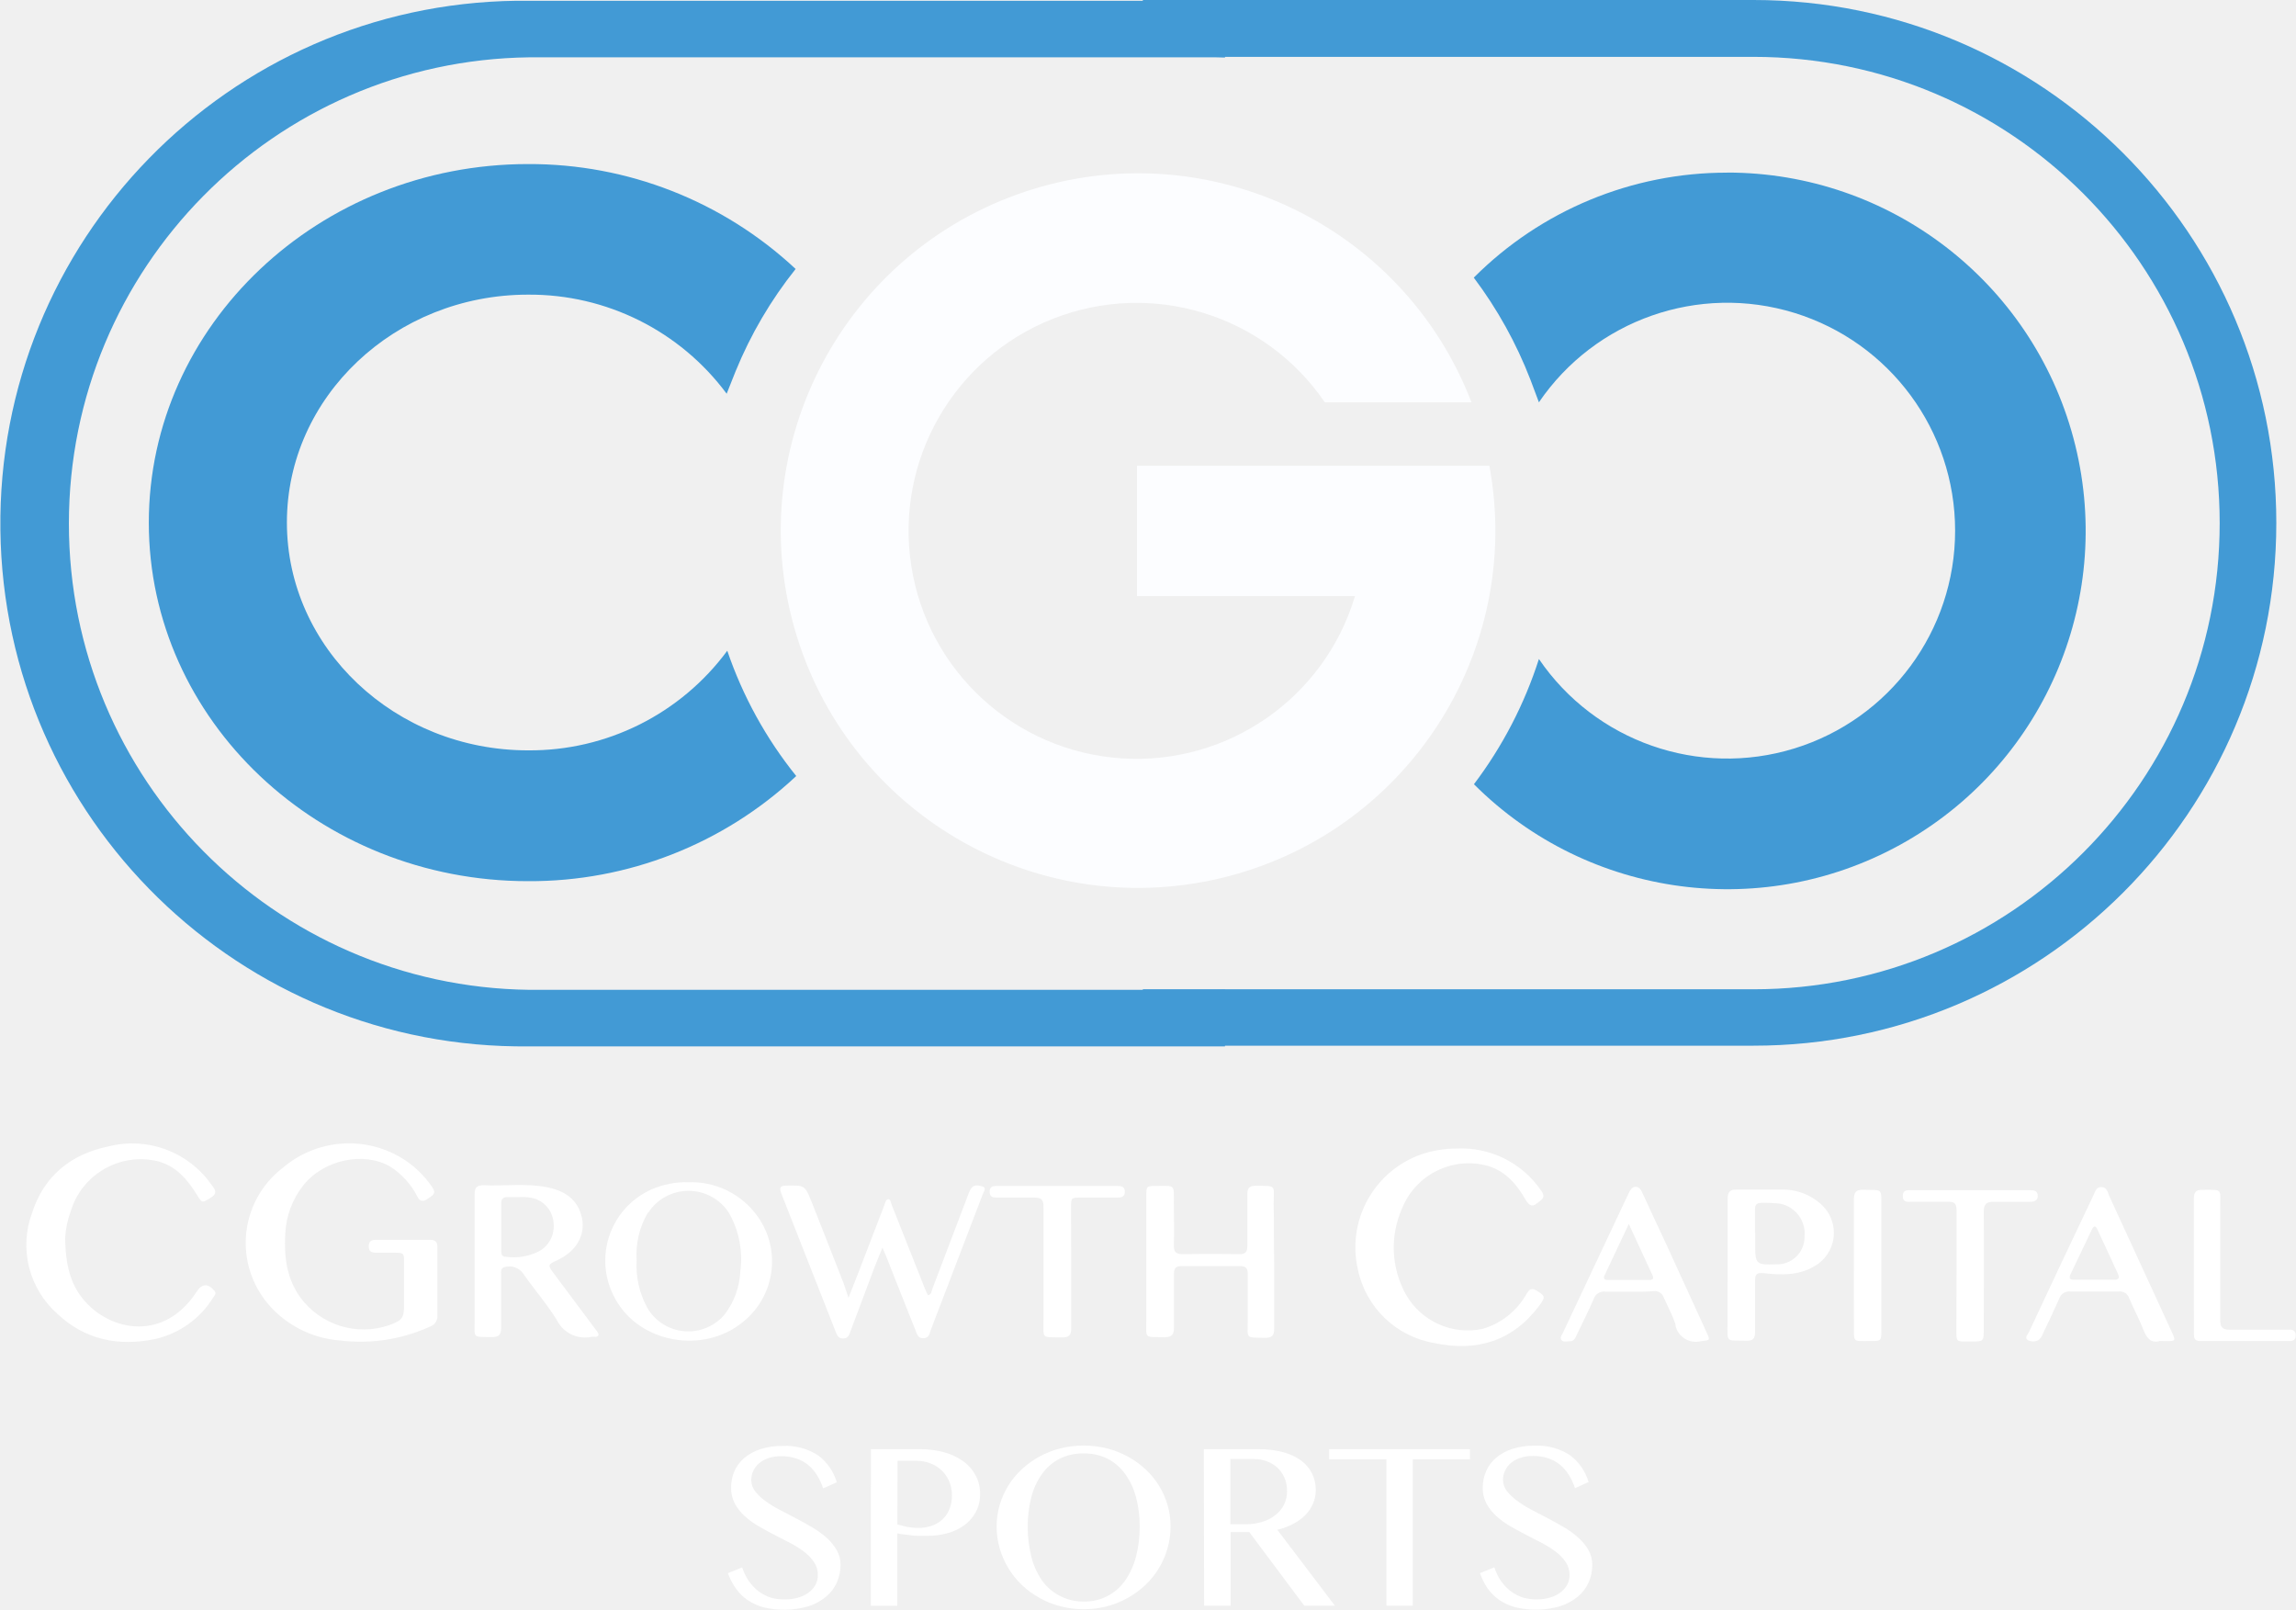
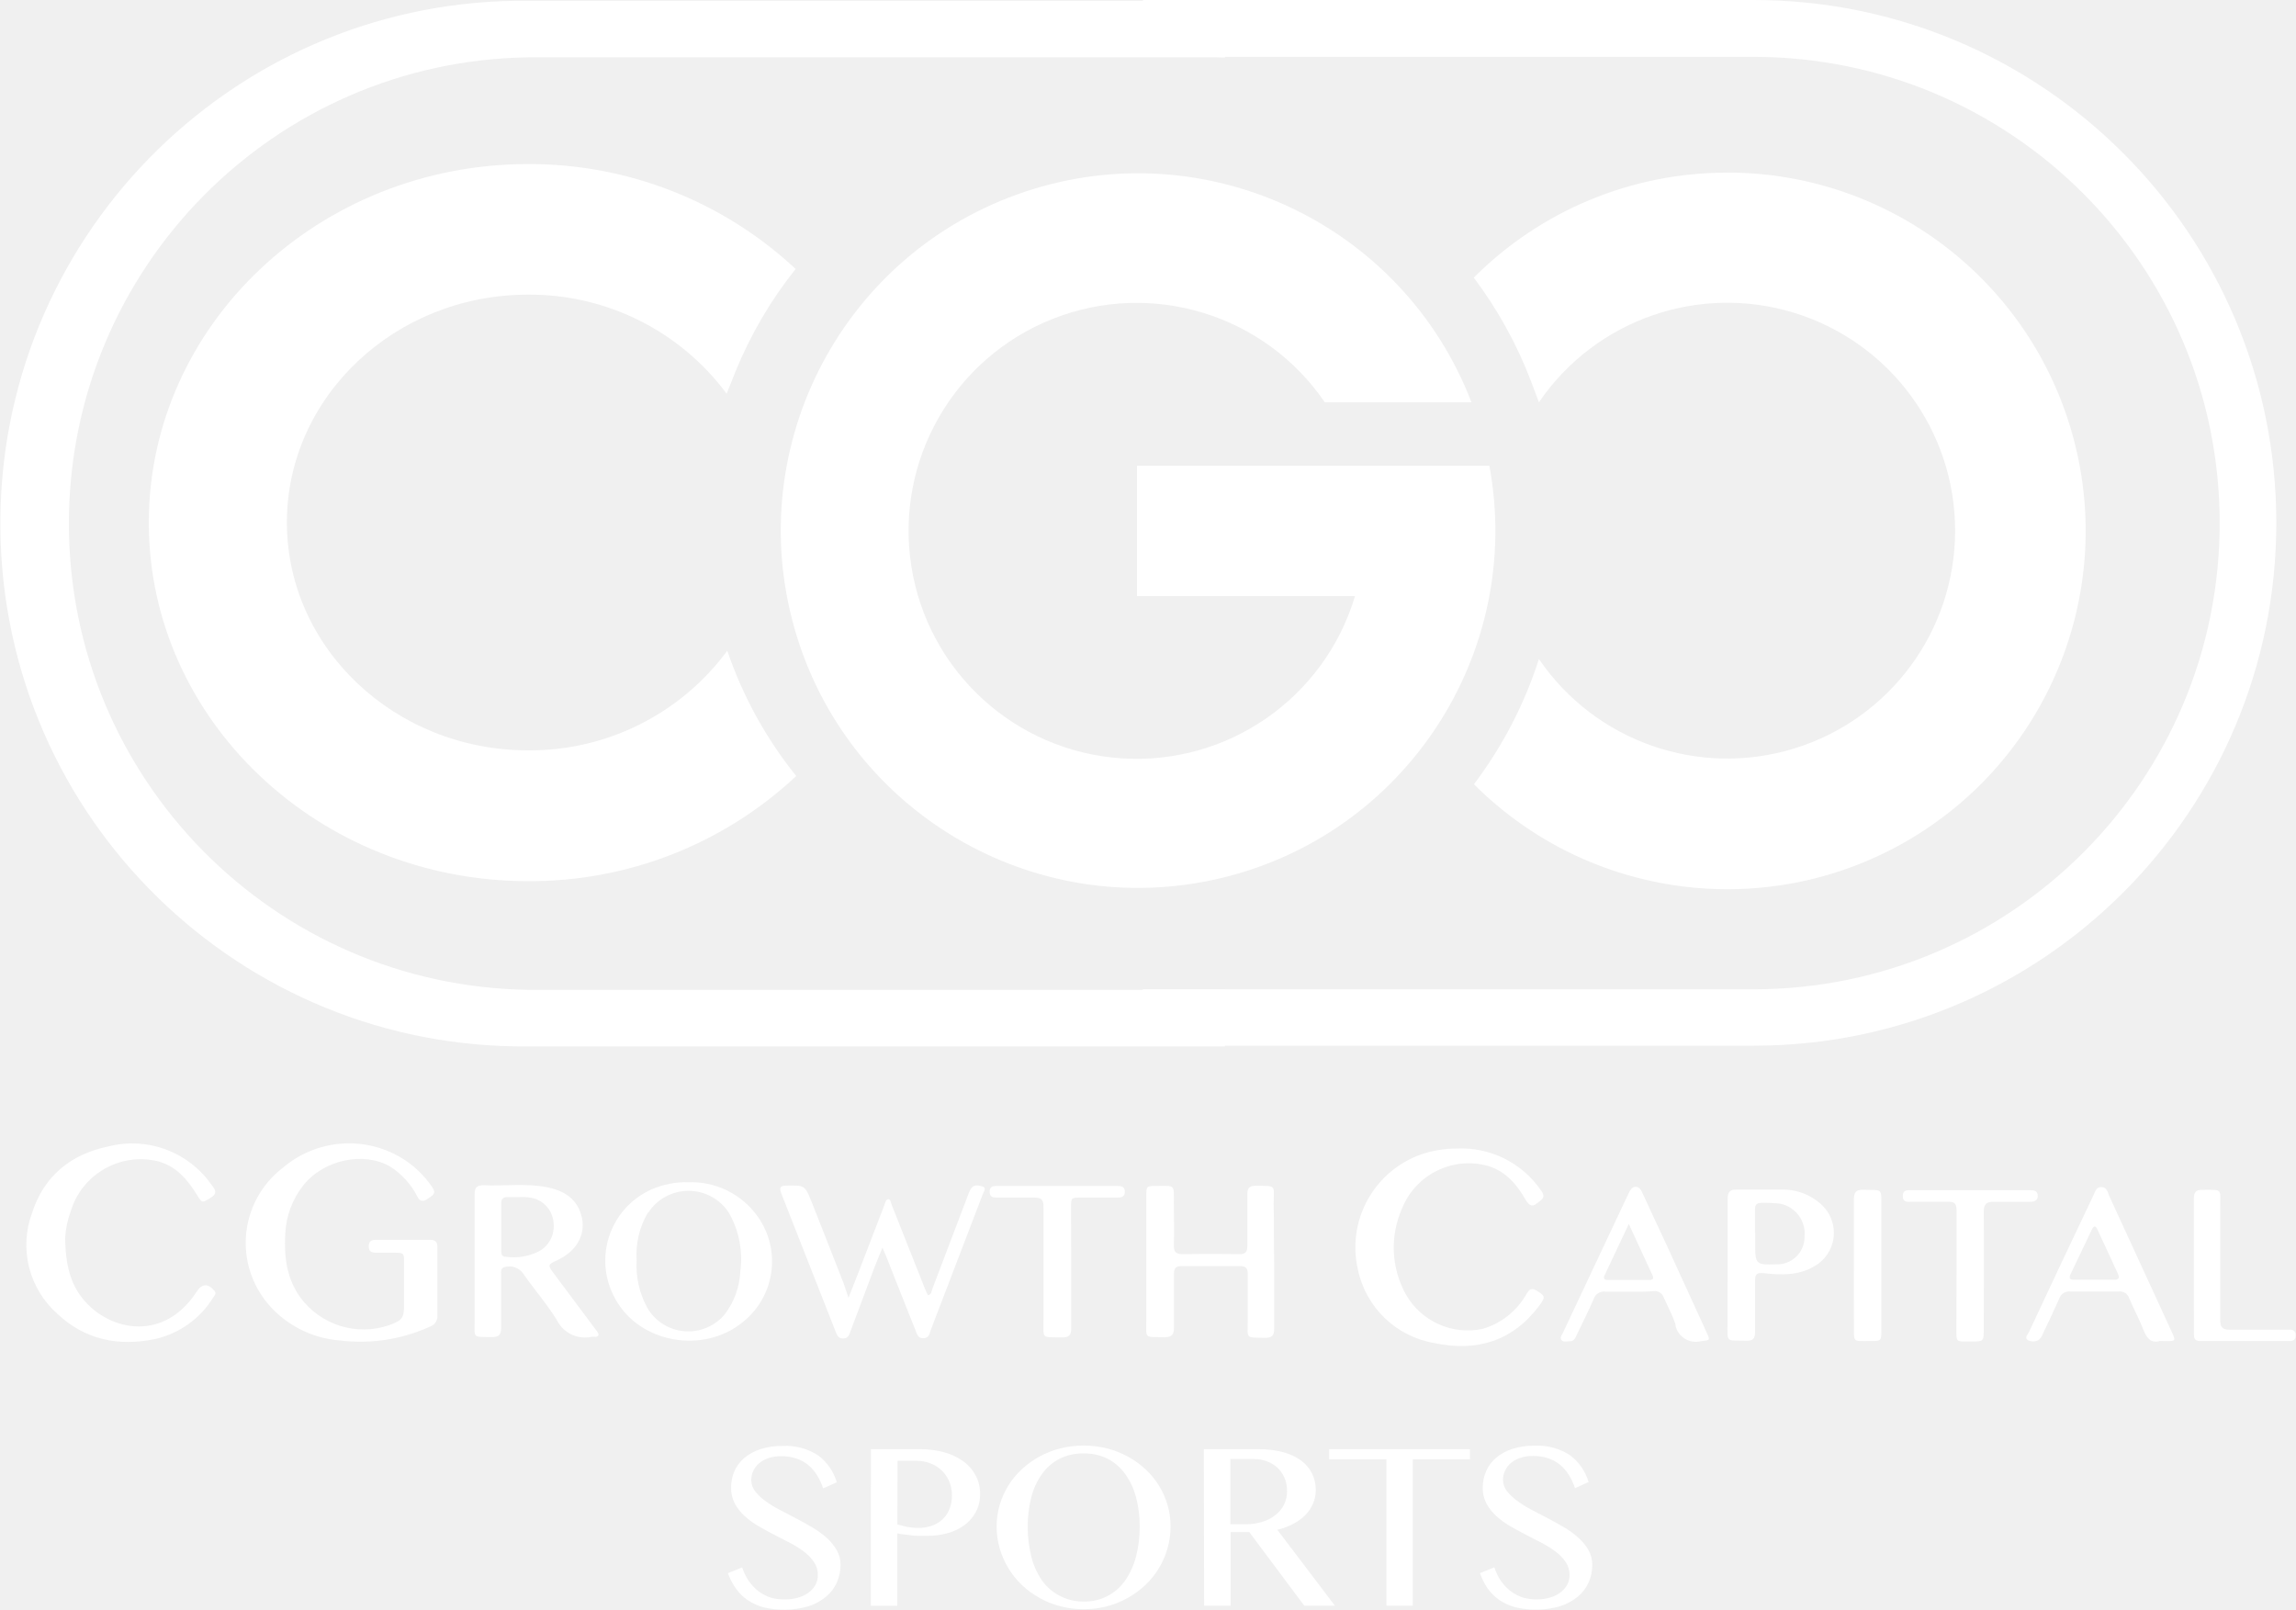
<svg xmlns="http://www.w3.org/2000/svg" id="Layer_1" data-name="Layer 1" viewBox="0 0 299.63 210.01">
  <defs>
    <clipPath id="clip-path" transform="translate(0.83 0)">
      <rect x="-24.35" y="-7.71" width="183.38" height="157.49" style="fill:none" />
    </clipPath>
    <clipPath id="clip-path-2" transform="translate(0.83 0)">
      <rect x="148.31" y="-13.22" width="183.38" height="157.49" style="fill:none" />
    </clipPath>
  </defs>
-   <path d="M193.55,60.78h-46v17H176a29.75,29.75,0,1,1-3.94-25.28h19.14a46.62,46.62,0,1,0,2.33,8.25Z" transform="translate(0.83 0)" style="fill:#fcfdff" />
-   <path d="M224.55,22.53a46.63,46.63,0,0,0-33.05,13.7,55.27,55.27,0,0,1,7.4,13.34L200,52.5A29.74,29.74,0,1,1,200,86a54.82,54.82,0,0,1-8.48,16.34,46.76,46.76,0,1,0,33.06-79.82Z" transform="translate(0.83 0)" style="fill:#429ad5" />
-   <path d="M68.08,21.41A50.85,50.85,0,0,1,103,35.1a54.35,54.35,0,0,0-7.83,13.34L94,51.38A32,32,0,0,0,68.08,38.45c-17.35,0-31.47,13.33-31.47,29.73S50.73,97.92,68.08,97.92a32,32,0,0,0,26-13,53.68,53.68,0,0,0,9,16.35,50.8,50.8,0,0,1-35,13.72c-27.29,0-49.49-21-49.49-46.78S40.79,21.41,68.08,21.41Z" transform="translate(0.83 0)" style="fill:#429ad5" />
+   <path d="M193.55,60.78h-46v17H176a29.75,29.75,0,1,1-3.94-25.28h19.14a46.62,46.62,0,1,0,2.33,8.25Z" transform="translate(0.83 0)" style="fill:#ffff" />
+   <path d="M224.55,22.53a46.63,46.63,0,0,0-33.05,13.7,55.27,55.27,0,0,1,7.4,13.34L200,52.5A29.74,29.74,0,1,1,200,86a54.82,54.82,0,0,1-8.48,16.34,46.76,46.76,0,1,0,33.06-79.82Z" transform="translate(0.83 0)" style="fill:#fff" />
+   <path d="M68.08,21.41A50.85,50.85,0,0,1,103,35.1a54.35,54.35,0,0,0-7.83,13.34L94,51.38A32,32,0,0,0,68.08,38.45c-17.35,0-31.47,13.33-31.47,29.73S50.73,97.92,68.08,97.92a32,32,0,0,0,26-13,53.68,53.68,0,0,0,9,16.35,50.8,50.8,0,0,1-35,13.72c-27.29,0-49.49-21-49.49-46.78S40.79,21.41,68.08,21.41Z" transform="translate(0.83 0)" style="fill:#fff" />
  <g style="clip-path:url(#clip-path)">
-     <path d="M157.83,136.55H68.23A68.23,68.23,0,0,1,66.58.1q.83,0,1.65,0h89.6a68.23,68.23,0,1,1,1.65,136.45ZM68.23,7.48a60.85,60.85,0,0,0,0,121.69h89.6a60.85,60.85,0,0,0,0-121.69Z" transform="translate(0.83 0)" style="fill:#429ad5" />
+     <path d="M157.83,136.55H68.23A68.23,68.23,0,0,1,66.58.1q.83,0,1.65,0h89.6a68.23,68.23,0,1,1,1.65,136.45ZM68.23,7.48a60.85,60.85,0,0,0,0,121.69h89.6a60.85,60.85,0,0,0,0-121.69Z" transform="translate(0.83 0)" style="fill:#fff" />
  </g>
  <g style="clip-path:url(#clip-path-2)">
-     <path d="M138.36,0H228a68.23,68.23,0,0,1,0,136.46H138.36A68.23,68.23,0,0,1,138.36,0ZM228,129.1A60.84,60.84,0,1,0,228,7.42h-89.6a60.84,60.84,0,0,0,0,121.68Z" transform="translate(0.83 0)" style="fill:#429ad5" />
+     <path d="M138.36,0H228a68.23,68.23,0,0,1,0,136.46H138.36A68.23,68.23,0,0,1,138.36,0ZM228,129.1A60.84,60.84,0,1,0,228,7.42h-89.6a60.84,60.84,0,0,0,0,121.68Z" transform="translate(0.83 0)" style="fill:#fff" />
  </g>
  <path d="M189.27,149.88a12.62,12.62,0,0,1,11,5.46c.75,1,0,1.25-.58,1.73s-1,.19-1.38-.43c-1.19-2.08-2.67-3.85-5.1-4.53a9.38,9.38,0,0,0-11.06,5.56,12.6,12.6,0,0,0,.48,11.24,9.3,9.3,0,0,0,10,4.51,9.67,9.67,0,0,0,5.7-4.48c.31-.48.54-1,1.33-.54,1.16.71,1.23.84.41,1.95-3.47,4.67-8.2,6.09-13.69,4.92a12.28,12.28,0,0,1-10-9.58A12.87,12.87,0,0,1,186,150.25q.39-.09.78-.15A13.67,13.67,0,0,1,189.27,149.88Z" transform="translate(0.83 0)" style="fill:#fff" />
  <path d="M224.63,165.1v-8.66c0-.88.29-1.23,1.2-1.2,2,0,3.92,0,5.87,0a7.4,7.4,0,0,1,5.33,2.11,5,5,0,0,1,0,7.07,5.15,5.15,0,0,1-1.13.85c-2,1.18-4.29,1.14-6.52.88-1-.11-1.19.16-1.17,1.06v6.6c0,.83-.24,1.17-1.11,1.15-2.81-.07-2.47.35-2.49-2.46C224.61,170.1,224.63,167.61,224.63,165.1Zm3.59-4.27v1.65c0,2.47.14,2.61,2.68,2.51a3.57,3.57,0,0,0,3.76-3.36,1.28,1.28,0,0,0,0-.19,4,4,0,0,0-3.14-4.36,18.56,18.56,0,0,0-2.47-.11c-.62,0-.86.26-.85.87,0,1,0,2,0,3Z" transform="translate(0.83 0)" style="fill:#fff" />
  <path d="M281,175c-1.1.32-1.68-.35-2.11-1.46-.55-1.4-1.27-2.74-1.86-4.13a1.26,1.26,0,0,0-1.34-.87h-6.39a1.33,1.33,0,0,0-1.4.94c-.7,1.57-1.44,3.12-2.18,4.67a1.61,1.61,0,0,1-.53.73,1.49,1.49,0,0,1-1.39,0c-.47-.31,0-.74.16-1.07q4.2-9,8.44-17.9c.21-.44.3-1,1-1s.83.64,1,1.1q4.15,9,8.28,18c.42.93.35,1-.69,1Zm-8.61-8h2.68c.58,0,.75-.22.5-.76q-1.35-2.9-2.68-5.79c-.25-.55-.49-.5-.73,0l-2.79,5.85c-.22.47-.11.71.45.7l2.55,0Z" transform="translate(0.83 0)" style="fill:#fff" />
  <path d="M211.73,168.56h-3a1.43,1.43,0,0,0-1.6,1c-.69,1.57-1.46,3.11-2.2,4.66-.19.41-.37.84-.94.81-.37,0-.83.17-1.06-.18s.09-.65.24-1q4.14-8.82,8.3-17.63c.1-.22.21-.44.32-.65s.33-.69.8-.7.71.35.88.73c1,2.21,2.07,4.43,3.09,6.64q2.67,5.82,5.32,11.63c.5,1.09.46,1-.73,1.15a2.72,2.72,0,0,1-3.32-2c0-.06,0-.12,0-.18-.39-1.2-1-2.31-1.53-3.49a1.23,1.23,0,0,0-1.34-.86C213.86,168.59,212.79,168.56,211.73,168.56Zm0-8.84-3.17,6.73c-.19.4,0,.58.4.58h5.46c.4,0,.61-.15.42-.57Z" transform="translate(0.83 0)" style="fill:#fff" />
  <path d="M254.5,165.9v-8c0-.81-.27-1.09-1.07-1.07h-4.75c-.52,0-1.17.14-1.19-.73s.6-.78,1.14-.78H264c.52,0,1.09,0,1.1.73s-.59.78-1.15.79c-1.51,0-3,0-4.53,0-1-.05-1.38.3-1.37,1.35.05,5.05,0,10.1,0,15.15,0,1.73,0,1.73-1.67,1.72-2.07,0-1.89.18-1.9-1.88Z" transform="translate(0.83 0)" style="fill:#fff" />
  <path d="M285.47,165.19v-8.77c0-.83.26-1.17,1.12-1.15,2.72,0,2.31-.2,2.32,2.31v14.65c0,1,.31,1.32,1.3,1.29H298a.67.67,0,0,1,.76.75c0,.54-.28.73-.78.73H286.26c-.76,0-.78-.49-.78-1Z" transform="translate(0.83 0)" style="fill:#fff" />
  <path d="M241.1,165.16v-8.57c0-1,.24-1.36,1.27-1.33,2.54.08,2.31-.28,2.32,2.34v15.89c0,1.51,0,1.52-1.48,1.51-2.31,0-2.09.25-2.1-2.1C241.09,170.32,241.1,167.74,241.1,165.16Z" transform="translate(0.83 0)" style="fill:#fff" />
  <path d="M56.25,167.31v4.33a1.41,1.41,0,0,1-.9,1.45,21.92,21.92,0,0,1-11.87,1.83A13.68,13.68,0,0,1,34.93,171a12.34,12.34,0,0,1,1.18-18.63A13.29,13.29,0,0,1,51.39,151a12.74,12.74,0,0,1,4.18,3.92c.62.84,0,1.11-.56,1.5s-1,.47-1.37-.26a10,10,0,0,0-3.56-3.93c-3.44-2-8.7-.89-11.35,2.48a11,11,0,0,0-2.34,6.4c-.15,3,.21,5.76,2,8.24a10.25,10.25,0,0,0,11.51,3.6c1.77-.65,2-.91,2-2.75v-5.37c0-1.31,0-1.35-1.31-1.36H48.17c-.58,0-.89-.22-.88-.85s.34-.83.91-.83h7.12c.75,0,.94.38.93,1C56.24,164.28,56.25,165.8,56.25,167.31ZM8.39,158.1a9.55,9.55,0,0,1,11.34-6.57c2.41.63,3.88,2.36,5.12,4.36.71,1.15.68,1.1,1.78.44s.52-1.22.06-1.83a12.58,12.58,0,0,0-13.34-4.9c-4.92,1-8.46,3.87-10,8.7a12,12,0,0,0,3.3,13.14c3.62,3.43,8.06,4.3,12.85,3.28A12,12,0,0,0,27,169.31c.18-.26.47-.51.13-.9-.83-.95-1.61-.91-2.29.14-4.25,6.55-11.16,5.17-14.61,1.24-1.89-2.14-2.5-4.77-2.56-8.17A11.78,11.78,0,0,1,8.39,158.1Zm100.88,9.39c-1.4-3.56-2.77-7.12-4.19-10.66-.88-2.18-.91-2.15-3.25-2.11-.81,0-1,.21-.71,1q3.55,9,7.06,17.95c.19.48.34,1,1,1s.84-.49,1-1c1-2.67,2-5.33,3-8,.33-.88.7-1.75,1.15-2.86.24.56.38.86.5,1.17,1.27,3.2,2.52,6.4,3.8,9.59.19.5.32,1.09,1.07,1.06s.77-.61.94-1.08q3.4-8.85,6.79-17.73c.13-.33.53-.84-.07-1s-1.11-.27-1.49.32a3.87,3.87,0,0,0-.31.65q-2.36,6.22-4.73,12.44c-.11.29-.07.71-.57.79-.13-.29-.27-.56-.38-.84l-4.34-10.94c-.11-.28-.13-.74-.44-.75s-.41.48-.52.77c-1.54,3.94-3,7.89-4.68,12.1Zm-48.16,4.78c0,2.46-.32,2.15,2.21,2.22.93,0,1.27-.27,1.24-1.23,0-2.31,0-4.61,0-6.92,0-.4-.08-.9.51-1a2.21,2.21,0,0,1,2.36.83c1.42,2.07,3.13,4,4.41,6.1a4.11,4.11,0,0,0,4.6,2.17c.27,0,.63.09.79-.14s-.15-.56-.32-.79l-5.43-7.28c-.87-1.17-.87-1.17.45-1.79,2.46-1.16,3.66-3.26,3.18-5.52-.53-2.49-2.36-3.56-4.61-4-2.72-.53-5.49-.12-8.24-.25-.94,0-1.16.37-1.15,1.23v8.68c0,2.52,0,5.11,0,7.66ZM69,156.43a3.61,3.61,0,0,1,2.42,3.3,3.72,3.72,0,0,1-1.87,3.54,7.32,7.32,0,0,1-4.41.73c-.44,0-.56-.32-.56-.71V157c0-.59.3-.79.83-.78H67A5.85,5.85,0,0,1,69,156.43Zm17.57-1.94a10.17,10.17,0,0,0-7.07,15.07c3.15,5.7,11.41,7.18,16.57,3a10.12,10.12,0,0,0,2-13.78,10.62,10.62,0,0,0-9.07-4.5,10.35,10.35,0,0,0-2.48.21Zm-2.82,3.79a6.27,6.27,0,0,1,10.55,0,12.15,12.15,0,0,1,1.48,7.65,10,10,0,0,1-2,5.55,6.19,6.19,0,0,1-10.15-.84,11.49,11.49,0,0,1-1.38-6.16,10.85,10.85,0,0,1,1.45-6.2ZM165.39,157c0-2.45.4-2.22-2.38-2.26-.82,0-1.07.33-1.06,1.11v6.71c0,.79-.22,1.11-1,1.1q-3.72-.06-7.44,0c-.84,0-1.17-.25-1.15-1.12.05-1.86,0-3.72,0-5.58,0-2.46.19-2.2-2.24-2.2-1.34,0-1.36,0-1.36,1.41v16c0,2.62-.32,2.26,2.3,2.34,1,0,1.34-.3,1.31-1.29v-7c0-.76.28-1,1-1H161c.72,0,1,.26,1,1v6.09c0,2.51-.34,2.2,2.26,2.27.91,0,1.2-.29,1.19-1.19v-8.67c-.07-2.57,0-5.17-.07-7.72Zm-26.45.63c0-1.35,0-1.35,1.4-1.35h4.54c.53,0,1.08,0,1.08-.76s-.54-.75-1.07-.75H129.4c-.52,0-1.08-.05-1.08.74s.53.77,1.06.77h4.75c1,0,1.23.33,1.22,1.26v14.66c0,2.63-.32,2.26,2.41,2.33.9,0,1.22-.28,1.2-1.19v-7.95Z" transform="translate(0.83 0)" style="fill:#fff" />
  <path d="M101.76,208.71a5.5,5.5,0,0,0,1.51-.21,4.21,4.21,0,0,0,1.34-.61,3.35,3.35,0,0,0,.94-1,2.66,2.66,0,0,0,.35-1.37,2.87,2.87,0,0,0-.49-1.66,5.75,5.75,0,0,0-1.28-1.34,12.51,12.51,0,0,0-1.81-1.15l-2.08-1.07c-.71-.37-1.4-.74-2.08-1.14a10,10,0,0,1-1.81-1.32,6,6,0,0,1-1.28-1.62,4.29,4.29,0,0,1-.49-2.08A5.39,5.39,0,0,1,95,192a4.91,4.91,0,0,1,1.3-1.74,6.38,6.38,0,0,1,2.11-1.15,9.09,9.09,0,0,1,2.88-.42,7.8,7.8,0,0,1,4.63,1.22,6.73,6.73,0,0,1,2.45,3.52l-1.78.8a7.87,7.87,0,0,0-.79-1.71,5.51,5.51,0,0,0-1.15-1.34,5,5,0,0,0-1.55-.85,6,6,0,0,0-2-.3,5,5,0,0,0-1.71.27,3.64,3.64,0,0,0-1.21.7,3,3,0,0,0-.73,1,2.79,2.79,0,0,0-.24,1.12,2.38,2.38,0,0,0,.5,1.48,6.4,6.4,0,0,0,1.32,1.26,13.49,13.49,0,0,0,1.86,1.15l2.14,1.12c.73.38,1.44.78,2.14,1.19a11.64,11.64,0,0,1,1.87,1.35,6.53,6.53,0,0,1,1.31,1.6,3.77,3.77,0,0,1,.51,1.94,5.64,5.64,0,0,1-.47,2.28,5.14,5.14,0,0,1-1.4,1.86,6.9,6.9,0,0,1-2.31,1.26,11.33,11.33,0,0,1-5.87.14,7,7,0,0,1-2.07-.94,5.94,5.94,0,0,1-1.53-1.51,8,8,0,0,1-1.05-2l1.86-.76a6.94,6.94,0,0,0,.88,1.79,5.83,5.83,0,0,0,1.28,1.34,5.52,5.52,0,0,0,1.62.83A6.31,6.31,0,0,0,101.76,208.71Z" transform="translate(0.83 0)" style="fill:#fff" />
  <path d="M112.82,189.12h6.53a11.3,11.3,0,0,1,3,.39,7.74,7.74,0,0,1,2.46,1.14,5.35,5.35,0,0,1,1.65,1.83,4.92,4.92,0,0,1,.61,2.47,4.86,4.86,0,0,1-.59,2.43,5.16,5.16,0,0,1-1.54,1.71,6.56,6.56,0,0,1-2.17,1,9.49,9.49,0,0,1-2.48.33l-1.13,0c-.39,0-.77,0-1.14-.08l-1-.11a6.29,6.29,0,0,1-.75-.13v9.45h-3.46Zm3.46,9.82c.39.1.8.21,1.25.31a7,7,0,0,0,1.37.14,5.33,5.33,0,0,0,2-.33,3.78,3.78,0,0,0,1.39-.91,3.64,3.64,0,0,0,.83-1.34,4.77,4.77,0,0,0,.28-1.65,4.52,4.52,0,0,0-.37-1.87,4.28,4.28,0,0,0-1-1.43,4.4,4.4,0,0,0-1.47-.91,5.09,5.09,0,0,0-1.8-.32h-2.46Z" transform="translate(0.83 0)" style="fill:#fff" />
  <path d="M140.6,210a11.88,11.88,0,0,1-3.06-.39,11.05,11.05,0,0,1-2.72-1.09,11.27,11.27,0,0,1-2.3-1.69,10.51,10.51,0,0,1-1.76-2.19,11,11,0,0,1-1.13-2.58,10.47,10.47,0,0,1-.4-2.87,10,10,0,0,1,.4-2.81,10.61,10.61,0,0,1,1.13-2.52,10.18,10.18,0,0,1,1.76-2.13,11.5,11.5,0,0,1,5-2.71,12.55,12.55,0,0,1,6.13,0,11.5,11.5,0,0,1,5,2.71,10.17,10.17,0,0,1,2.88,4.65,9.69,9.69,0,0,1,.4,2.81,10.2,10.2,0,0,1-.4,2.87,10.54,10.54,0,0,1-2.88,4.77,11.48,11.48,0,0,1-5,2.78A11.9,11.9,0,0,1,140.6,210Zm0-1a6.43,6.43,0,0,0,5.42-2.77,9.7,9.7,0,0,0,1.4-3.1,15.14,15.14,0,0,0,.48-3.92,14.42,14.42,0,0,0-.48-3.84,9.25,9.25,0,0,0-1.4-3,6.46,6.46,0,0,0-2.29-2,6.71,6.71,0,0,0-3.13-.7,6.82,6.82,0,0,0-3.17.7,6.38,6.38,0,0,0-2.29,2,9,9,0,0,0-1.38,3,14.85,14.85,0,0,0-.47,3.84,15.6,15.6,0,0,0,.47,3.92,9.46,9.46,0,0,0,1.38,3.1,6.45,6.45,0,0,0,2.29,2A6.6,6.6,0,0,0,140.6,209Z" transform="translate(0.83 0)" style="fill:#fff" />
  <path d="M156.27,189.12h7.13a11.8,11.8,0,0,1,3.27.4,6.91,6.91,0,0,1,2.33,1.1,4.82,4.82,0,0,1,1.41,1.69,4.89,4.89,0,0,1,.47,2.13,4.39,4.39,0,0,1-.36,1.78,4.86,4.86,0,0,1-1,1.49,6.64,6.64,0,0,1-1.6,1.16,8.68,8.68,0,0,1-2.06.76l7.51,9.9h-4l-7.17-9.6h-2.43v9.6h-3.46Zm3.46,9.79h2a7,7,0,0,0,2.15-.31,5.11,5.11,0,0,0,1.71-.87,3.85,3.85,0,0,0,1.54-3.17,4.19,4.19,0,0,0-.32-1.68,4.07,4.07,0,0,0-.9-1.32,4.21,4.21,0,0,0-1.38-.85,4.73,4.73,0,0,0-1.75-.31h-3.05Z" transform="translate(0.83 0)" style="fill:#fff" />
  <path d="M191,189.12v1.32h-7.46v19.09H180.1V190.44h-7.47v-1.32Z" transform="translate(0.83 0)" style="fill:#fff" />
  <path d="M199.85,208.71a5.58,5.58,0,0,0,1.52-.21,4.15,4.15,0,0,0,1.33-.61,3.23,3.23,0,0,0,.94-1,2.57,2.57,0,0,0,.36-1.37,3,3,0,0,0-.49-1.66,6,6,0,0,0-1.28-1.34,12.51,12.51,0,0,0-1.81-1.15l-2.09-1.07c-.7-.37-1.39-.74-2.08-1.14a10.41,10.41,0,0,1-1.81-1.32,6.19,6.19,0,0,1-1.28-1.62,4.29,4.29,0,0,1-.49-2.08,5.24,5.24,0,0,1,.45-2.17,4.8,4.8,0,0,1,1.3-1.74,6.19,6.19,0,0,1,2.11-1.15,9,9,0,0,1,2.88-.42,7.79,7.79,0,0,1,4.62,1.22,6.73,6.73,0,0,1,2.45,3.52l-1.77.8a8.36,8.36,0,0,0-.79-1.71,5.78,5.78,0,0,0-1.16-1.34,4.85,4.85,0,0,0-1.55-.85,6,6,0,0,0-2-.3,4.87,4.87,0,0,0-1.71.27,3.69,3.69,0,0,0-1.22.7,2.92,2.92,0,0,0-.72,1,2.64,2.64,0,0,0-.25,1.12,2.45,2.45,0,0,0,.5,1.48,6.66,6.66,0,0,0,1.32,1.26A13.63,13.63,0,0,0,199,197l2.14,1.12c.72.38,1.44.78,2.14,1.19a11.11,11.11,0,0,1,1.86,1.35,6.82,6.82,0,0,1,1.32,1.6,3.87,3.87,0,0,1,.5,1.94,5.63,5.63,0,0,1-.46,2.28,5.14,5.14,0,0,1-1.4,1.86,7,7,0,0,1-2.32,1.26,11.33,11.33,0,0,1-5.87.14,7,7,0,0,1-2.07-.94,6.27,6.27,0,0,1-1.53-1.51,8.76,8.76,0,0,1-1-2l1.87-.76a6.92,6.92,0,0,0,.87,1.79,6,6,0,0,0,1.28,1.34,5.57,5.57,0,0,0,1.63.83A6.24,6.24,0,0,0,199.85,208.71Z" transform="translate(0.83 0)" style="fill:#fff" />
</svg>
